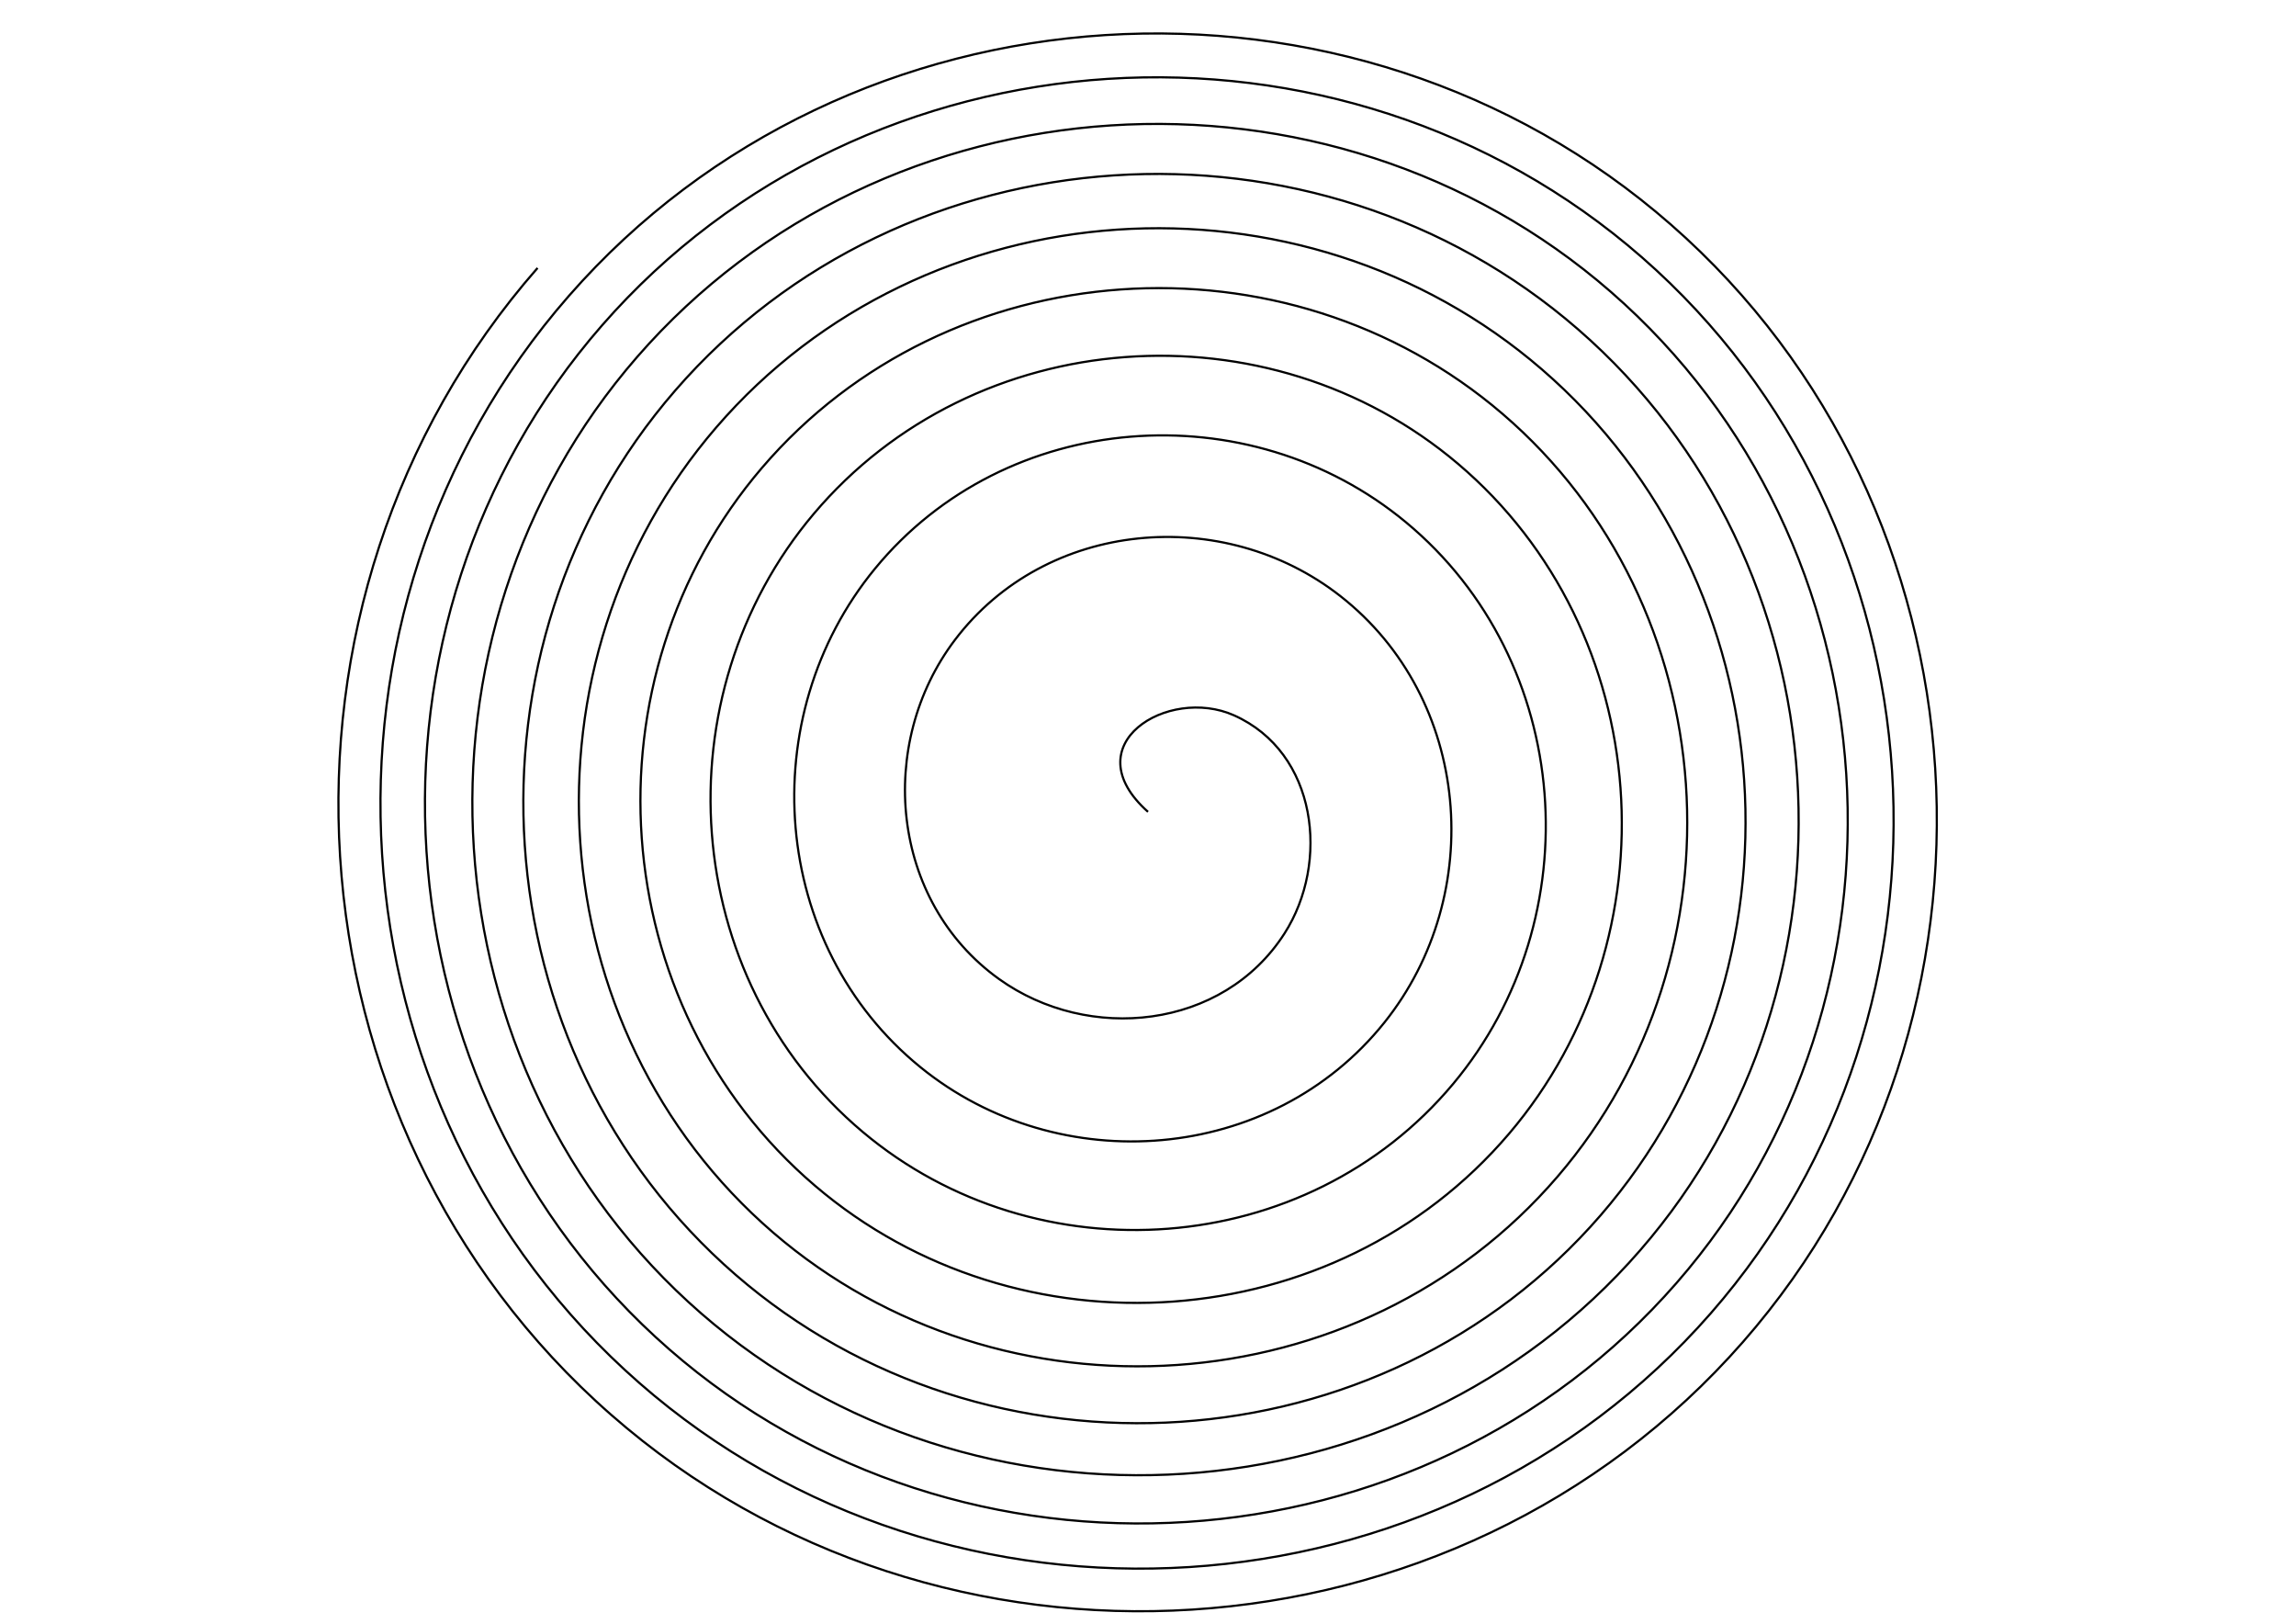
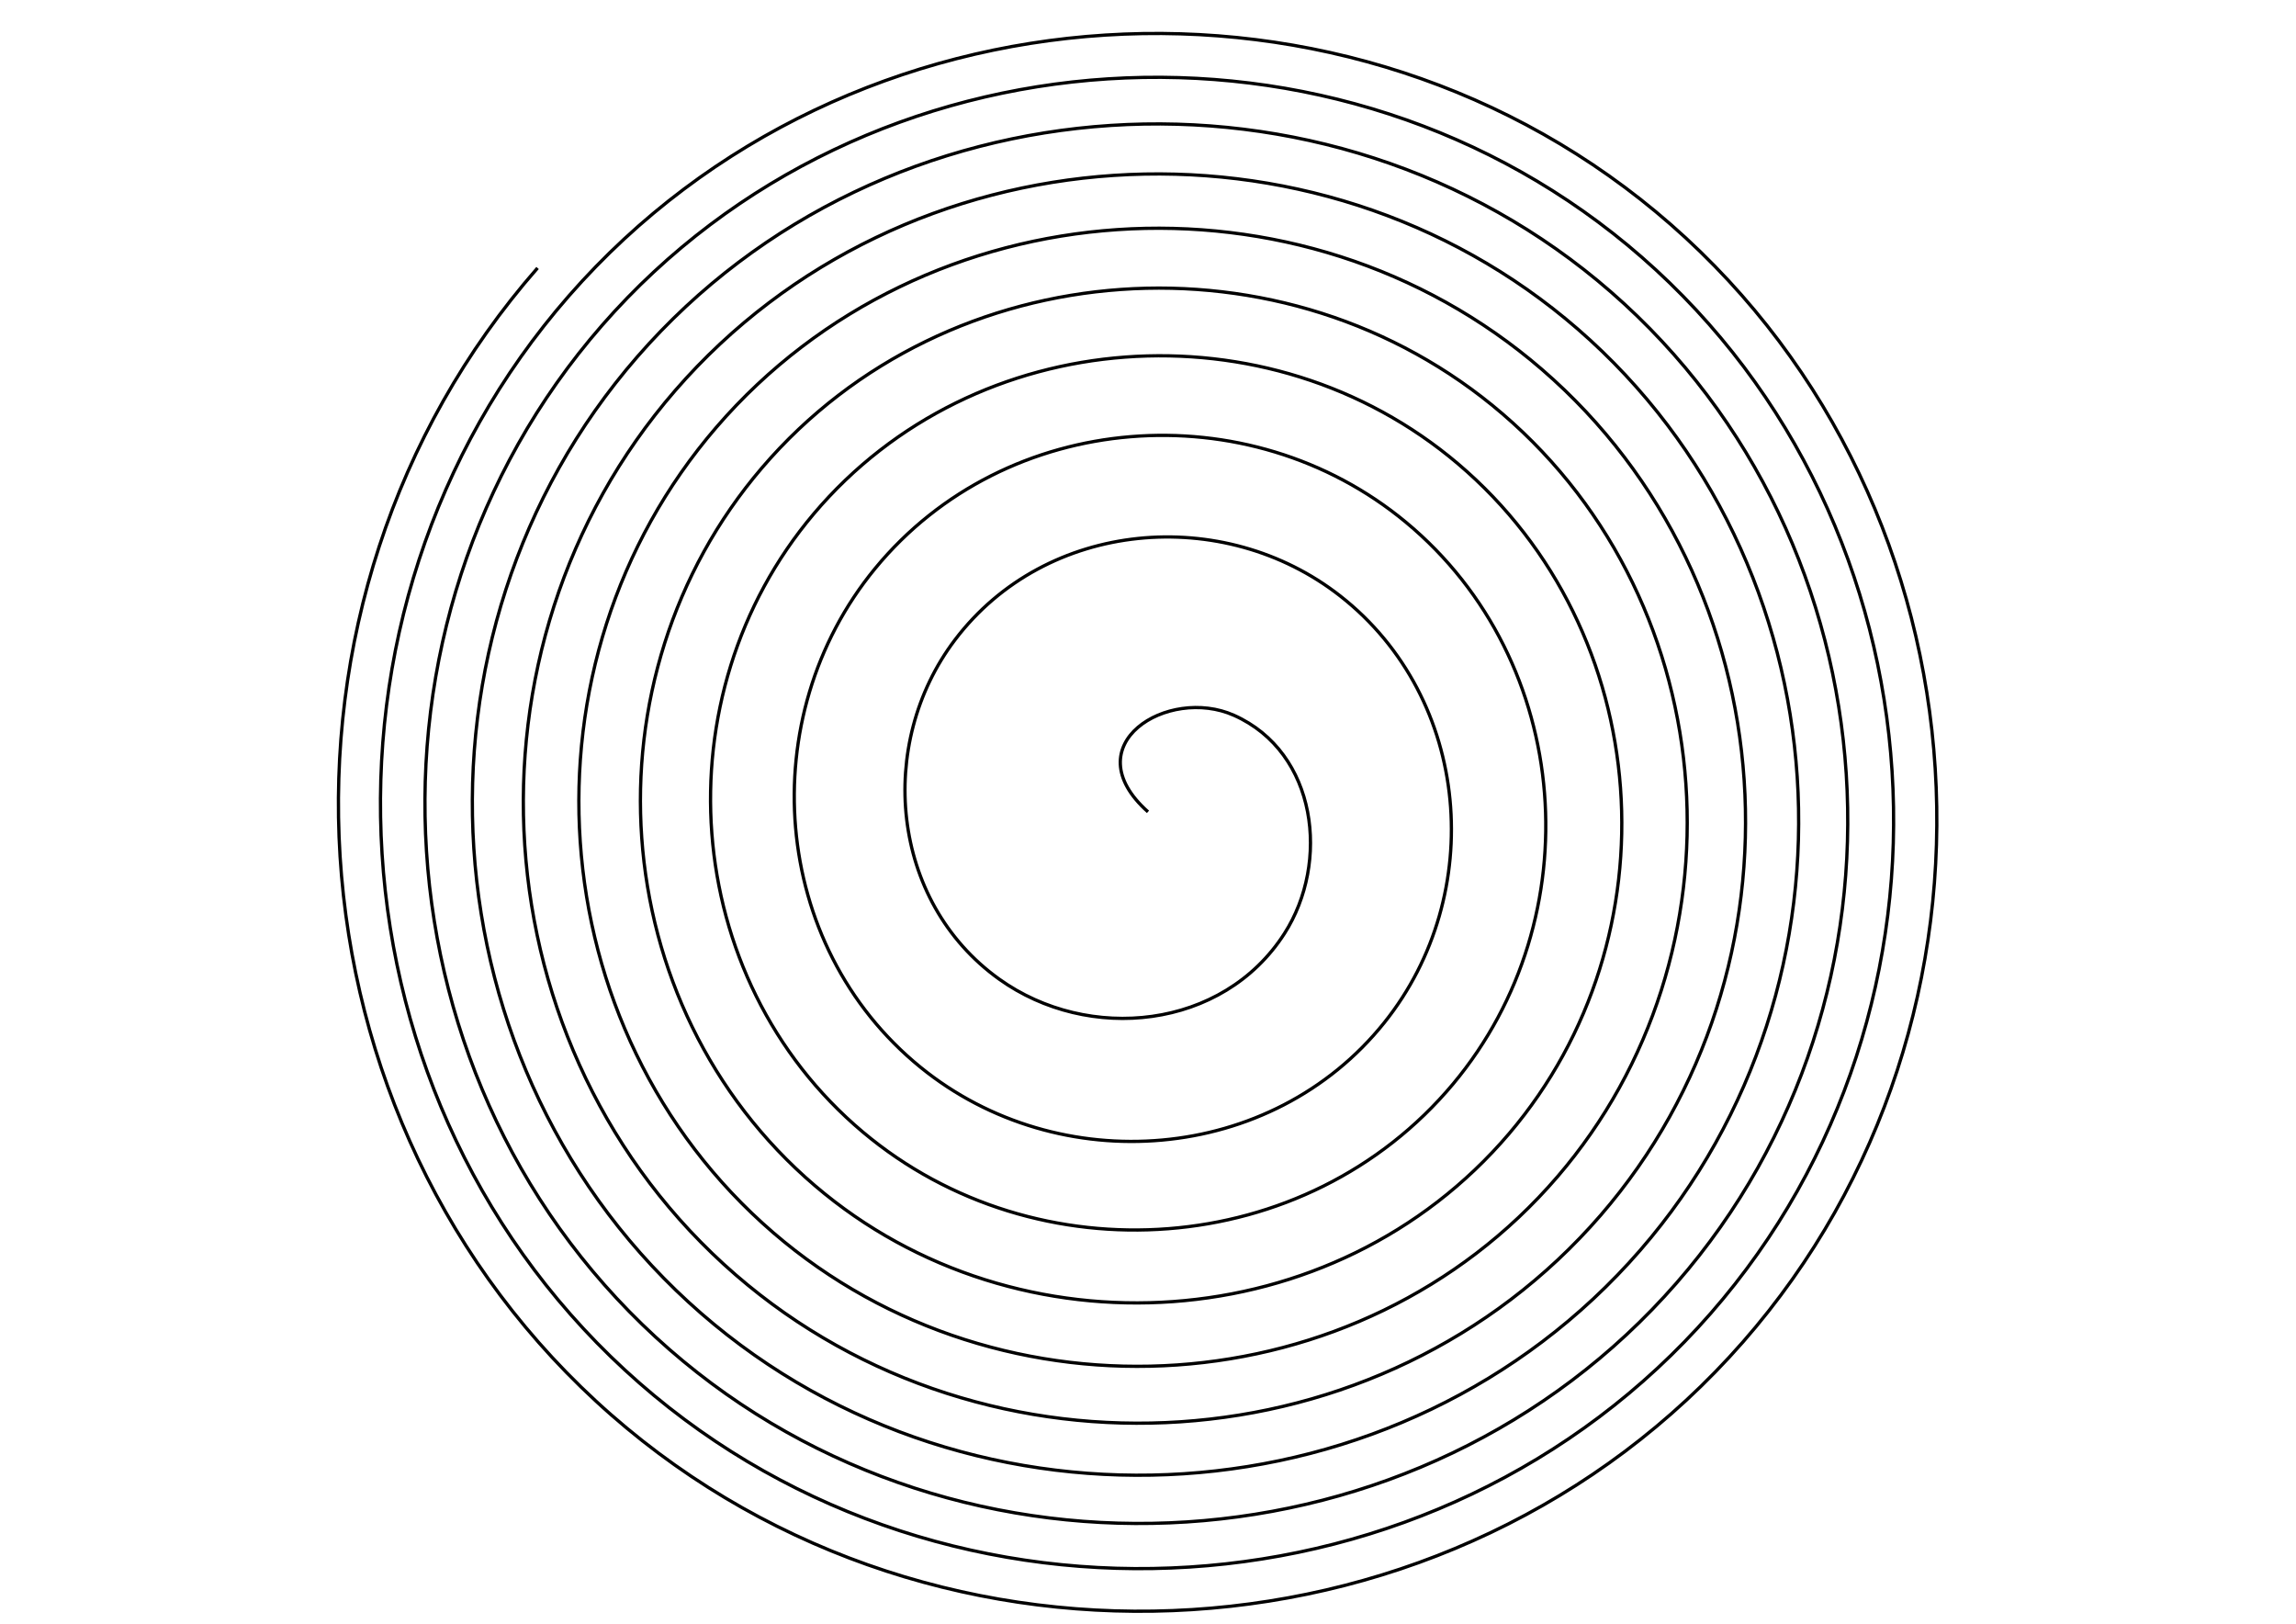
<svg xmlns="http://www.w3.org/2000/svg" version="1.1" id="svg2" viewBox="0 0 1052.362 744.094" height="210mm" width="297mm">
  <defs id="defs4" />
  <g id="layer1" transform="translate(0,-308.2677)">
-     <path style="fill:none;fill-rule:evenodd;stroke:#000000;stroke-width:1px;stroke-linecap:butt;stroke-linejoin:miter;stroke-opacity:1" id="path4148" d="m 526.181,680.315 c -34.576,-30.8 9.172,-57.725 39.408,-44.239 38.227,17.05 44,67.44 23.155,99.97 -28.219,44.038 -89.816,50.29 -130.82,20.892 -49.825,-35.721 -56.377,-107.711 -20.221,-155.44 41.795,-55.173 123.047,-62.021 176.596,-20.105 60.11,47.051 67.256,136.681 20.243,195.45 -51.757,64.701 -149.078,72.143 -212.626,20.515 -69.003,-56.06 -76.738,-160.522 -20.862,-228.507 60.048,-73.062 171.205,-81.084 243.35,-21.254 76.912,63.784 85.216,181.26 21.671,257.335 -67.31,80.583 -190.787,89.161 -270.597,22.104 -84.097,-70.659 -92.942,-199.861 -22.546,-283.237 73.854,-87.471 208.541,-96.578 295.335,-22.992 90.722,76.916 100.083,216.874 23.439,306.956 -79.86,93.861 -224.899,103.472 -318.153,23.885 -96.9,-82.699 -106.754,-232.648 -24.328,-328.968 85.443,-99.847 240.147,-109.939 339.438,-24.769 102.709,88.101 113.035,247.418 25.206,349.595 C 623.189,953.004 459.388,963.558 354.406,873.147 246.196,779.958 235.419,611.791 328.339,504.077 423.971,393.22 596.392,382.223 706.771,477.588 820.215,575.601 831.428,752.175 733.679,865.155 633.341,981.128 452.71,992.552 337.187,892.476 218.739,789.867 207.106,605.267 309.456,487.256 414.289,366.383 602.774,354.546 723.221,459.121 846.472,566.13 858.509,758.422 751.755,881.257 642.613,1006.84 446.589,1019.076 321.411,910.186 193.538,798.952 181.108,599.264 292.092,471.787 405.379,341.665 608.664,329.043 738.4,442.082 870.734,557.386 883.545,764.206 768.487,896.161 651.201,1030.671 440.905,1043.669 306.767,926.626 170.117,807.391 156.935,593.676 275.929,457.39 397.081,318.632 614.162,305.269 752.563,426.183 893.397,549.223 906.939,769.617 784.135,910.101 659.236,1052.981 435.576,1066.7 293.04,942.035 148.143,815.304 134.249,588.426 260.749,443.867 389.285,296.98 619.336,282.914 765.891,411.221 914.741,541.538 928.977,774.719 798.887,923.242 666.813,1074.03 430.544,1088.434 280.078,956.586 127.377,822.779 112.807,583.46 246.391,431.077" />
+     <path style="fill:none;fill-rule:evenodd;stroke:#000000;stroke-width:1.5;stroke-linecap:butt;stroke-linejoin:miter;stroke-opacity:1;stroke-miterlimit:4;stroke-dasharray:none" id="path4148" d="m 526.181,680.315 c -34.576,-30.8 9.172,-57.725 39.408,-44.239 38.227,17.05 44,67.44 23.155,99.97 -28.219,44.038 -89.816,50.29 -130.82,20.892 -49.825,-35.721 -56.377,-107.711 -20.221,-155.44 41.795,-55.173 123.047,-62.021 176.596,-20.105 60.11,47.051 67.256,136.681 20.243,195.45 -51.757,64.701 -149.078,72.143 -212.626,20.515 -69.003,-56.06 -76.738,-160.522 -20.862,-228.507 60.048,-73.062 171.205,-81.084 243.35,-21.254 76.912,63.784 85.216,181.26 21.671,257.335 -67.31,80.583 -190.787,89.161 -270.597,22.104 -84.097,-70.659 -92.942,-199.861 -22.546,-283.237 73.854,-87.471 208.541,-96.578 295.335,-22.992 90.722,76.916 100.083,216.874 23.439,306.956 -79.86,93.861 -224.899,103.472 -318.153,23.885 -96.9,-82.699 -106.754,-232.648 -24.328,-328.968 85.443,-99.847 240.147,-109.939 339.438,-24.769 102.709,88.101 113.035,247.418 25.206,349.595 C 623.189,953.004 459.388,963.558 354.406,873.147 246.196,779.958 235.419,611.791 328.339,504.077 423.971,393.22 596.392,382.223 706.771,477.588 820.215,575.601 831.428,752.175 733.679,865.155 633.341,981.128 452.71,992.552 337.187,892.476 218.739,789.867 207.106,605.267 309.456,487.256 414.289,366.383 602.774,354.546 723.221,459.121 846.472,566.13 858.509,758.422 751.755,881.257 642.613,1006.84 446.589,1019.076 321.411,910.186 193.538,798.952 181.108,599.264 292.092,471.787 405.379,341.665 608.664,329.043 738.4,442.082 870.734,557.386 883.545,764.206 768.487,896.161 651.201,1030.671 440.905,1043.669 306.767,926.626 170.117,807.391 156.935,593.676 275.929,457.39 397.081,318.632 614.162,305.269 752.563,426.183 893.397,549.223 906.939,769.617 784.135,910.101 659.236,1052.981 435.576,1066.7 293.04,942.035 148.143,815.304 134.249,588.426 260.749,443.867 389.285,296.98 619.336,282.914 765.891,411.221 914.741,541.538 928.977,774.719 798.887,923.242 666.813,1074.03 430.544,1088.434 280.078,956.586 127.377,822.779 112.807,583.46 246.391,431.077" />
  </g>
</svg>
